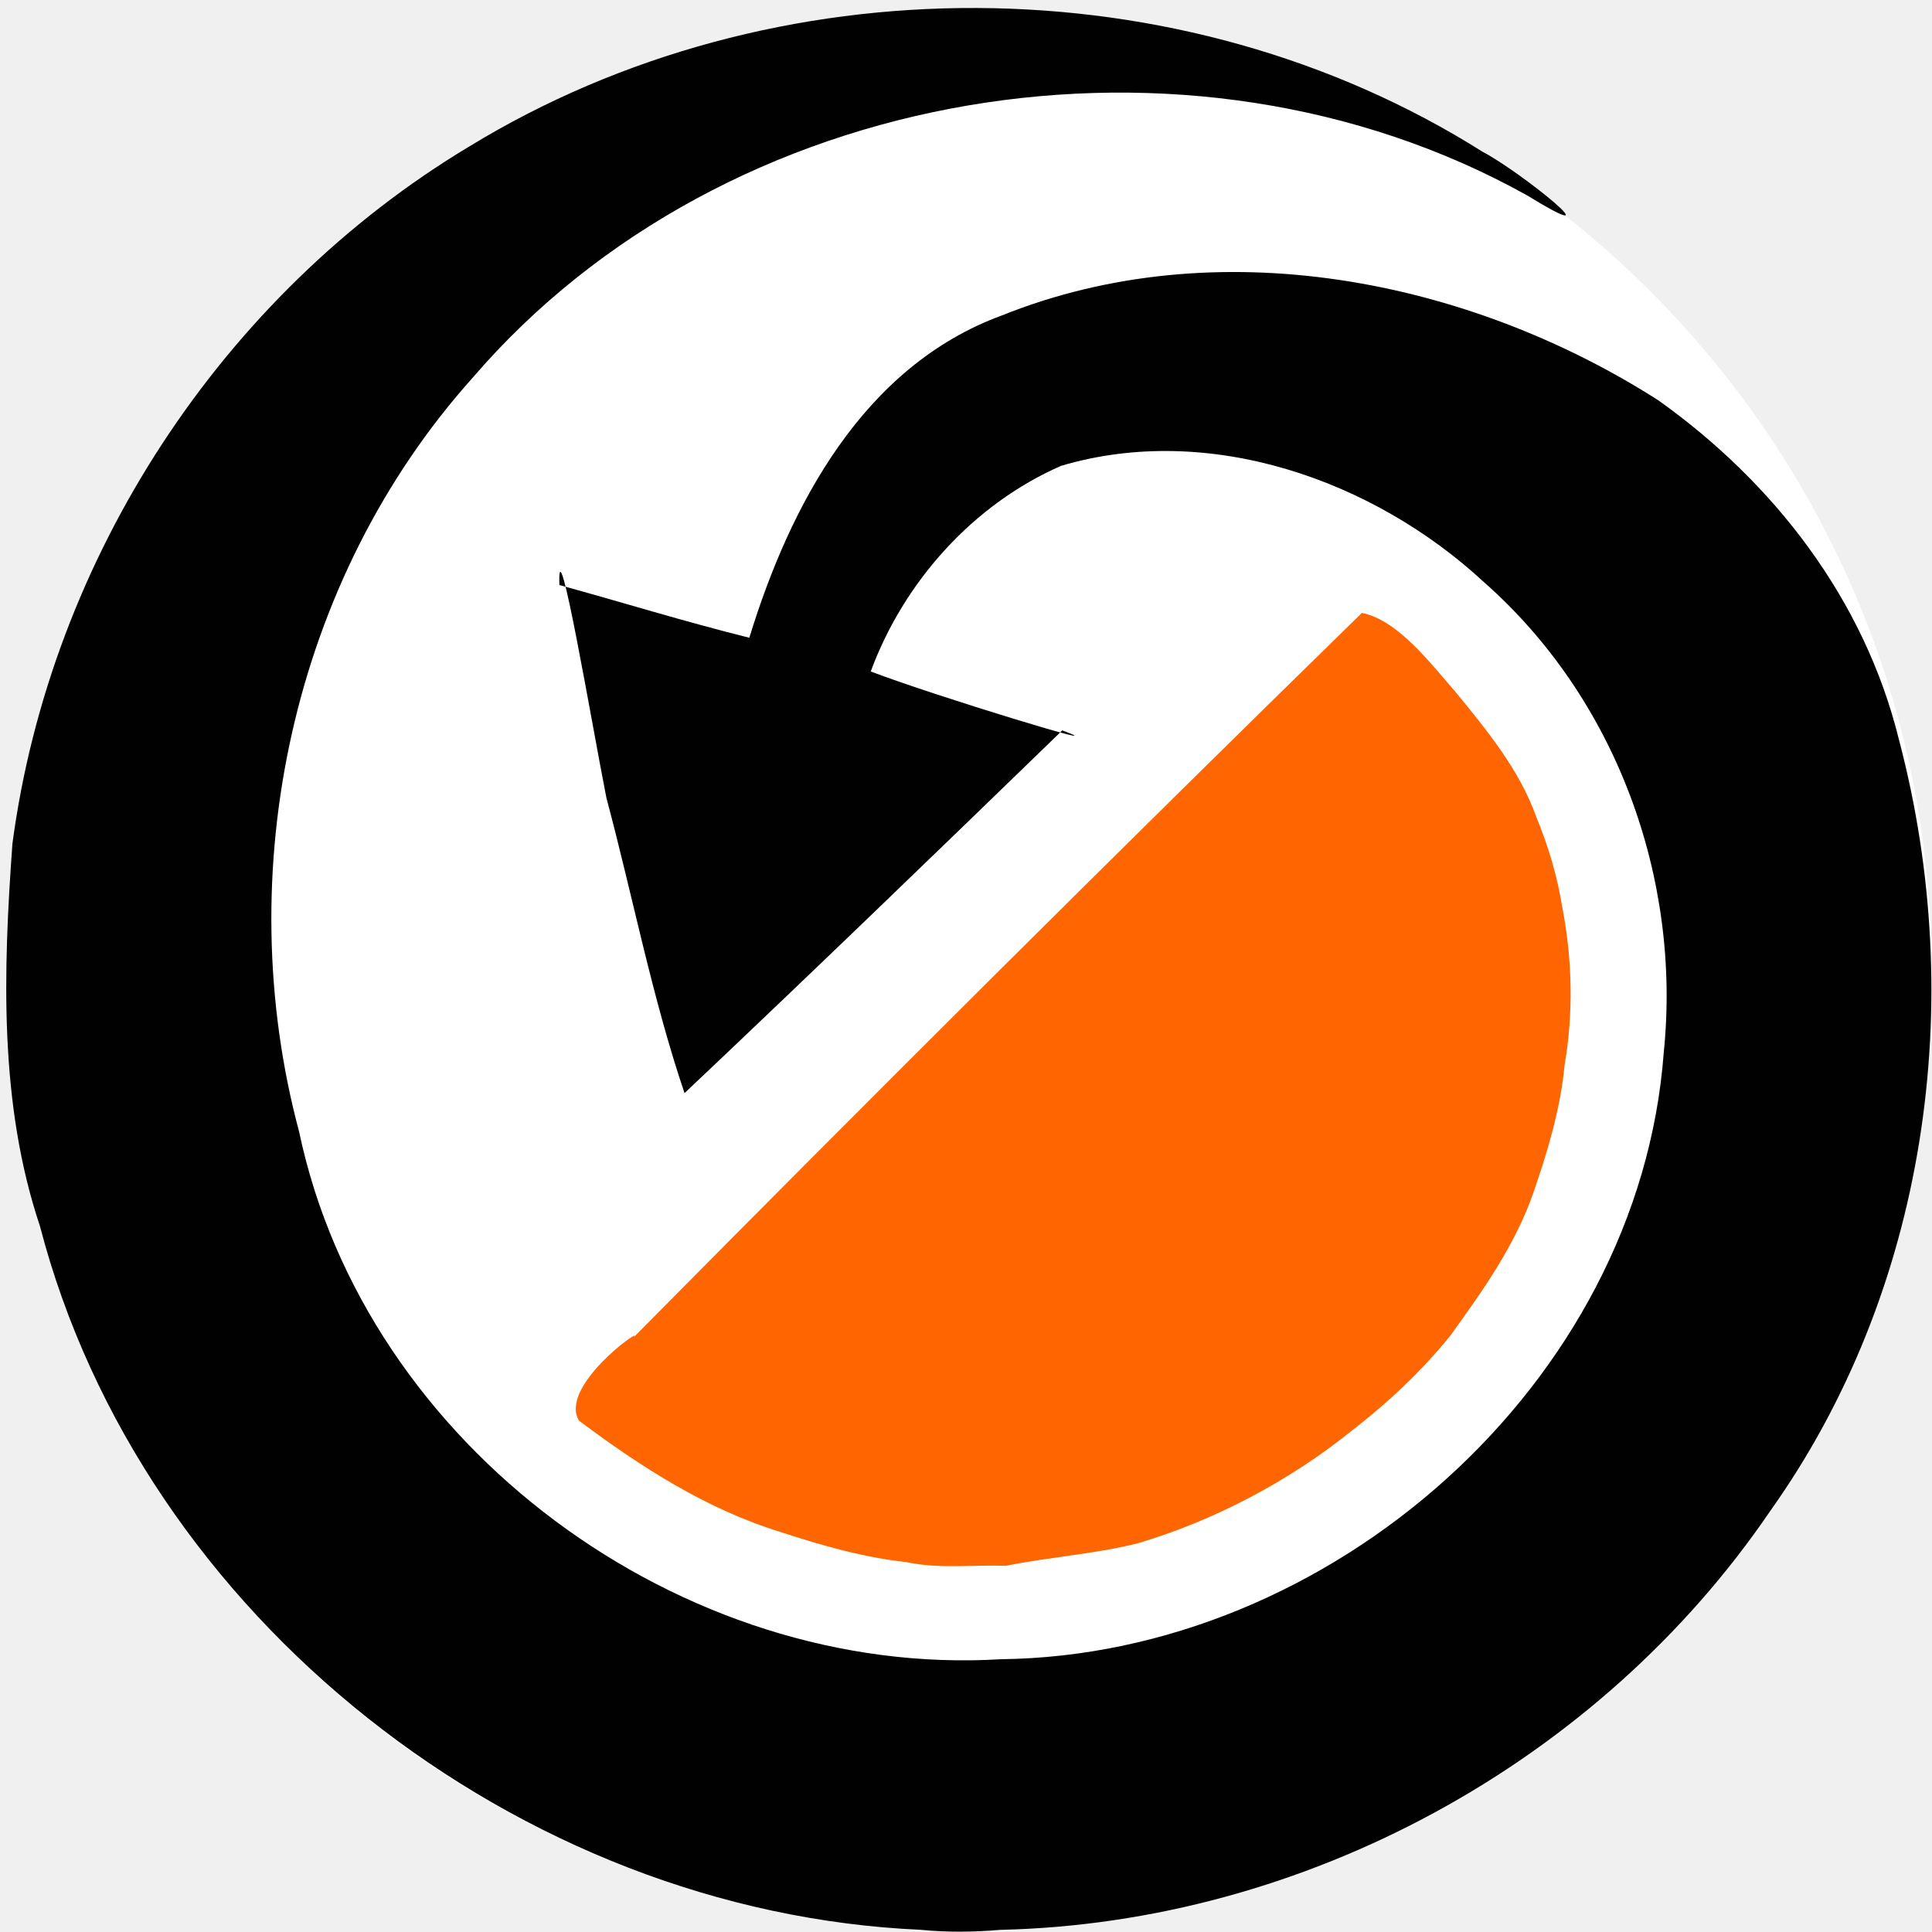
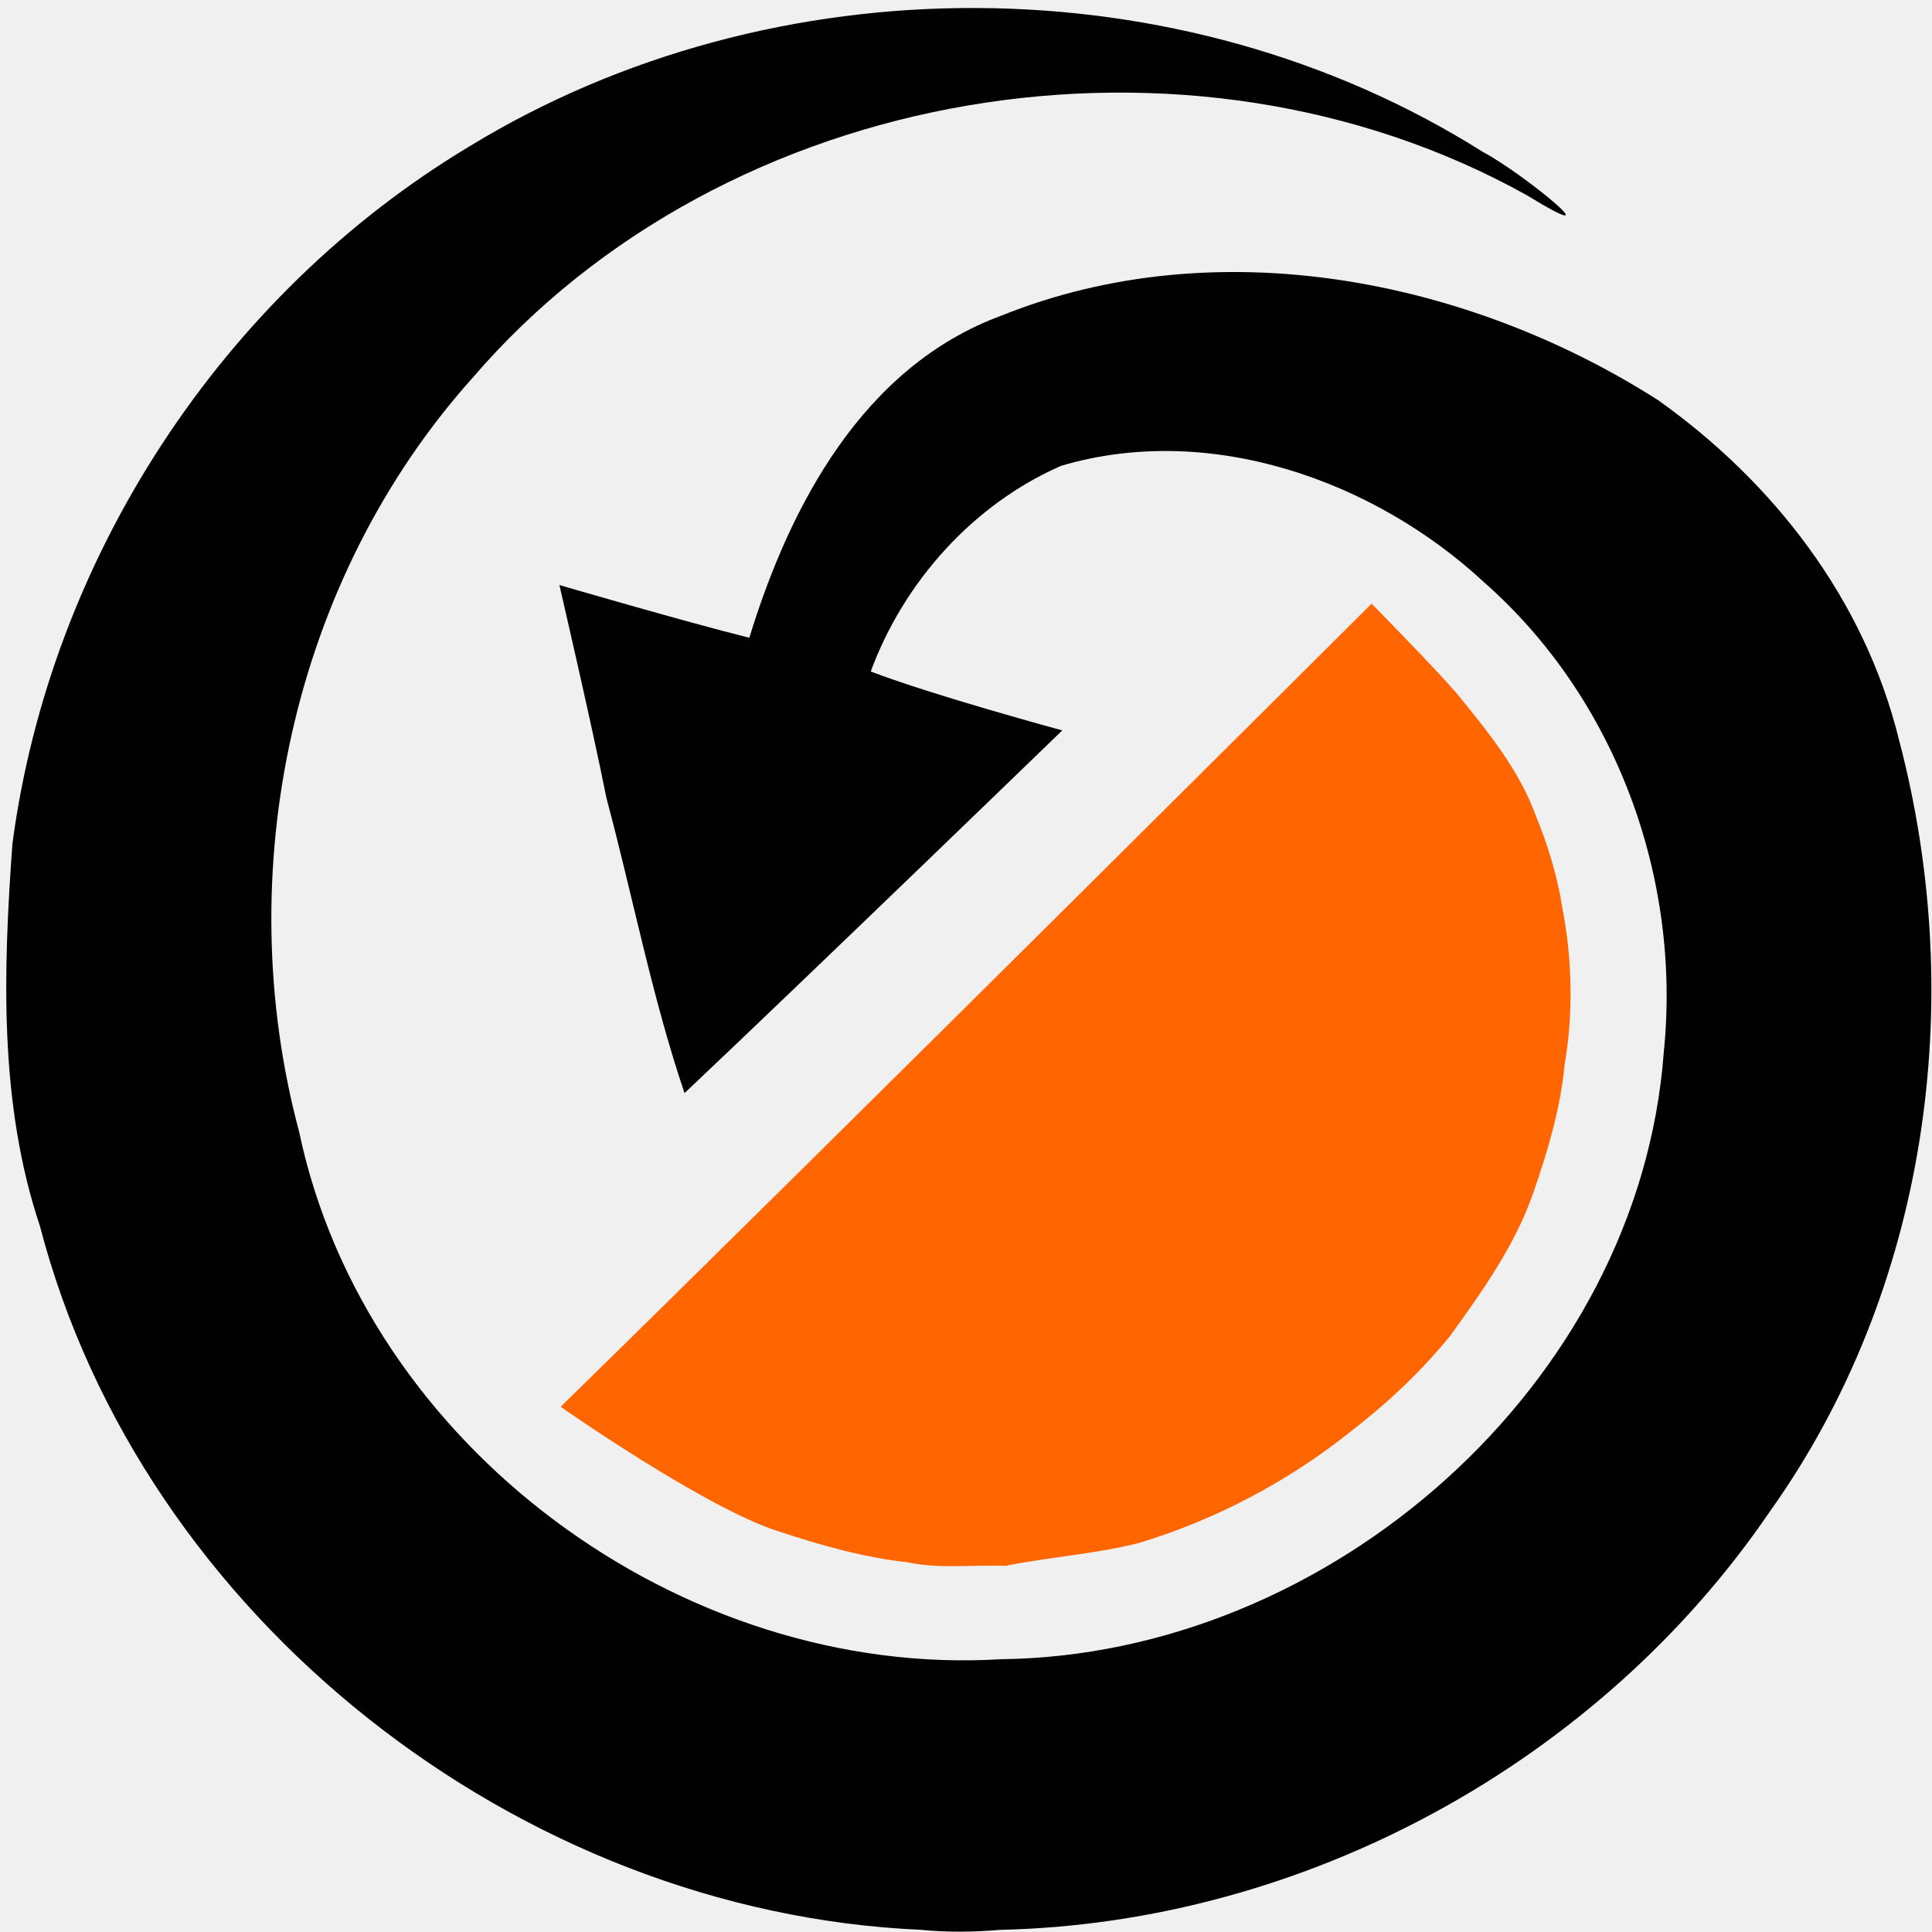
<svg xmlns="http://www.w3.org/2000/svg" id="Layer_5" data-name="Layer 5" viewBox="0 0 54.72 54.72" version="1.1">
  <defs id="defs4">
    <style id="style2">.cls-1{fill:#28aae2;}</style>
  </defs>
-   <ellipse style="opacity:0.99;fill:#ffffff;fill-rule:evenodd;stroke-width:3.192;fill-opacity:1" id="path847" cx="27.455" cy="27.46" rx="27.248" ry="27.196" />
-   <path id="pVl2sCyR4" d="M 26.089,54.658 C 14.696,54.165 4.016,45.813 1.131,34.726 -0.033,31.251 0.091,27.498 0.352,23.895 1.427,15.804 6.288,8.35 13.294,4.147 21.915,-1.12 33.45,-1.092 41.997,4.302 43.091,4.874 45.896,7.154 43.235,5.524 33.675,0.205 20.549,2.353 13.379,10.708 8.267,16.415 6.502,24.699 8.472,32.055 10.348,40.971 19.305,47.544 28.349,46.994 c 9.313,-0.105 18.08,-7.79 18.774,-17.191 0.504,-4.936 -1.355,-10.026 -5.099,-13.32 -3.124,-2.894 -7.781,-4.532 -11.972,-3.289 -2.491,1.092 -4.453,3.284 -5.39,5.824 1.763,0.677 7.185,2.327 5.425,1.669 -3.547,3.439 -7.105,6.878 -10.699,10.273 -0.918,-2.709 -1.468,-5.579 -2.212,-8.359 -0.395,-1.991 -1.398,-7.943 -1.332,-6.031 1.795,0.493 3.576,1.045 5.379,1.493 1.151,-3.755 3.23,-7.69 7.149,-9.127 6.071,-2.441 13.182,-1.053 18.588,2.396 3.26,2.318 5.841,5.623 6.825,9.621 1.965,7.451 0.785,15.617 -3.648,21.844 -4.851,7.128 -13.192,11.671 -21.81,11.862 -0.743,0.064 -1.495,0.072 -2.237,0 z" style="fill:#010101;stroke-width:0.005" />
-   <path id="pqkUVOaOf" d="m 25.687,44.246 c -1.205,-0.131 -2.402,-0.467 -3.585,-0.857 -2.09,-0.642 -3.961,-1.847 -5.701,-3.149 -0.585,-0.957 1.77,-2.649 1.561,-2.379 6.814,-6.89 13.681,-13.729 20.611,-20.502 1.027,0.209 1.93,1.415 2.655,2.242 0.889,1.087 1.806,2.199 2.283,3.532 0.343,0.84 0.595,1.668 0.744,2.601 0.278,1.447 0.31,2.974 0.06,4.424 -0.115,1.224 -0.473,2.434 -0.88,3.607 -0.51,1.487 -1.453,2.814 -2.358,4.065 -0.818,1.011 -1.766,1.898 -2.798,2.698 -1.773,1.422 -3.852,2.522 -6.026,3.175 -1.219,0.312 -2.531,0.394 -3.765,0.645 -0.929,-0.032 -1.892,0.094 -2.802,-0.102 z" style="fill:#ff6500;stroke-width:0.005" />
+   <path id="pVl2sCyR4" d="M 26.089,54.658 C 14.696,54.165 4.016,45.813 1.131,34.726 -0.033,31.251 0.091,27.498 0.352,23.895 1.427,15.804 6.288,8.35 13.294,4.147 21.915,-1.12 33.45,-1.092 41.997,4.302 43.091,4.874 45.896,7.154 43.235,5.524 33.675,0.205 20.549,2.353 13.379,10.708 8.267,16.415 6.502,24.699 8.472,32.055 10.348,40.971 19.305,47.544 28.349,46.994 c 9.313,-0.105 18.08,-7.79 18.774,-17.191 0.504,-4.936 -1.355,-10.026 -5.099,-13.32 -3.124,-2.894 -7.781,-4.532 -11.972,-3.289 -2.491,1.092 -4.453,3.284 -5.39,5.824 1.763,0.677 5.425,1.669 5.425,1.669 0,0 -7.105,6.878 -10.699,10.273 -0.918,-2.709 -1.468,-5.579 -2.212,-8.359 -0.395,-1.991 -1.332,-6.031 -1.332,-6.031 0,0 3.576,1.045 5.379,1.493 1.151,-3.755 3.23,-7.69 7.149,-9.127 6.071,-2.441 13.182,-1.053 18.588,2.396 3.26,2.318 5.841,5.623 6.825,9.621 1.965,7.451 0.785,15.617 -3.648,21.844 -4.851,7.128 -13.192,11.671 -21.81,11.862 -0.743,0.064 -1.495,0.072 -2.237,0 z" style="fill:#010101;stroke-width:0.005" />
+   <path id="pqkUVOaOf" d="m 25.687,44.246 c -1.205,-0.131 -2.402,-0.467 -3.585,-0.857 -2.09,-0.642 -6.223,-3.546 -6.223,-3.546 7.56,-7.387 22.968,-22.745 22.968,-22.745 0,0 1.655,1.676 2.38,2.503 0.889,1.087 1.806,2.199 2.283,3.532 0.343,0.84 0.595,1.668 0.744,2.601 0.278,1.447 0.31,2.974 0.06,4.424 -0.115,1.224 -0.473,2.434 -0.88,3.607 -0.51,1.487 -1.453,2.814 -2.358,4.065 -0.818,1.011 -1.766,1.898 -2.798,2.698 -1.773,1.422 -3.852,2.522 -6.026,3.175 -1.219,0.312 -2.531,0.394 -3.765,0.645 -0.929,-0.032 -1.892,0.094 -2.802,-0.102 z" style="fill:#ff6500;stroke-width:0.005" />
</svg>
